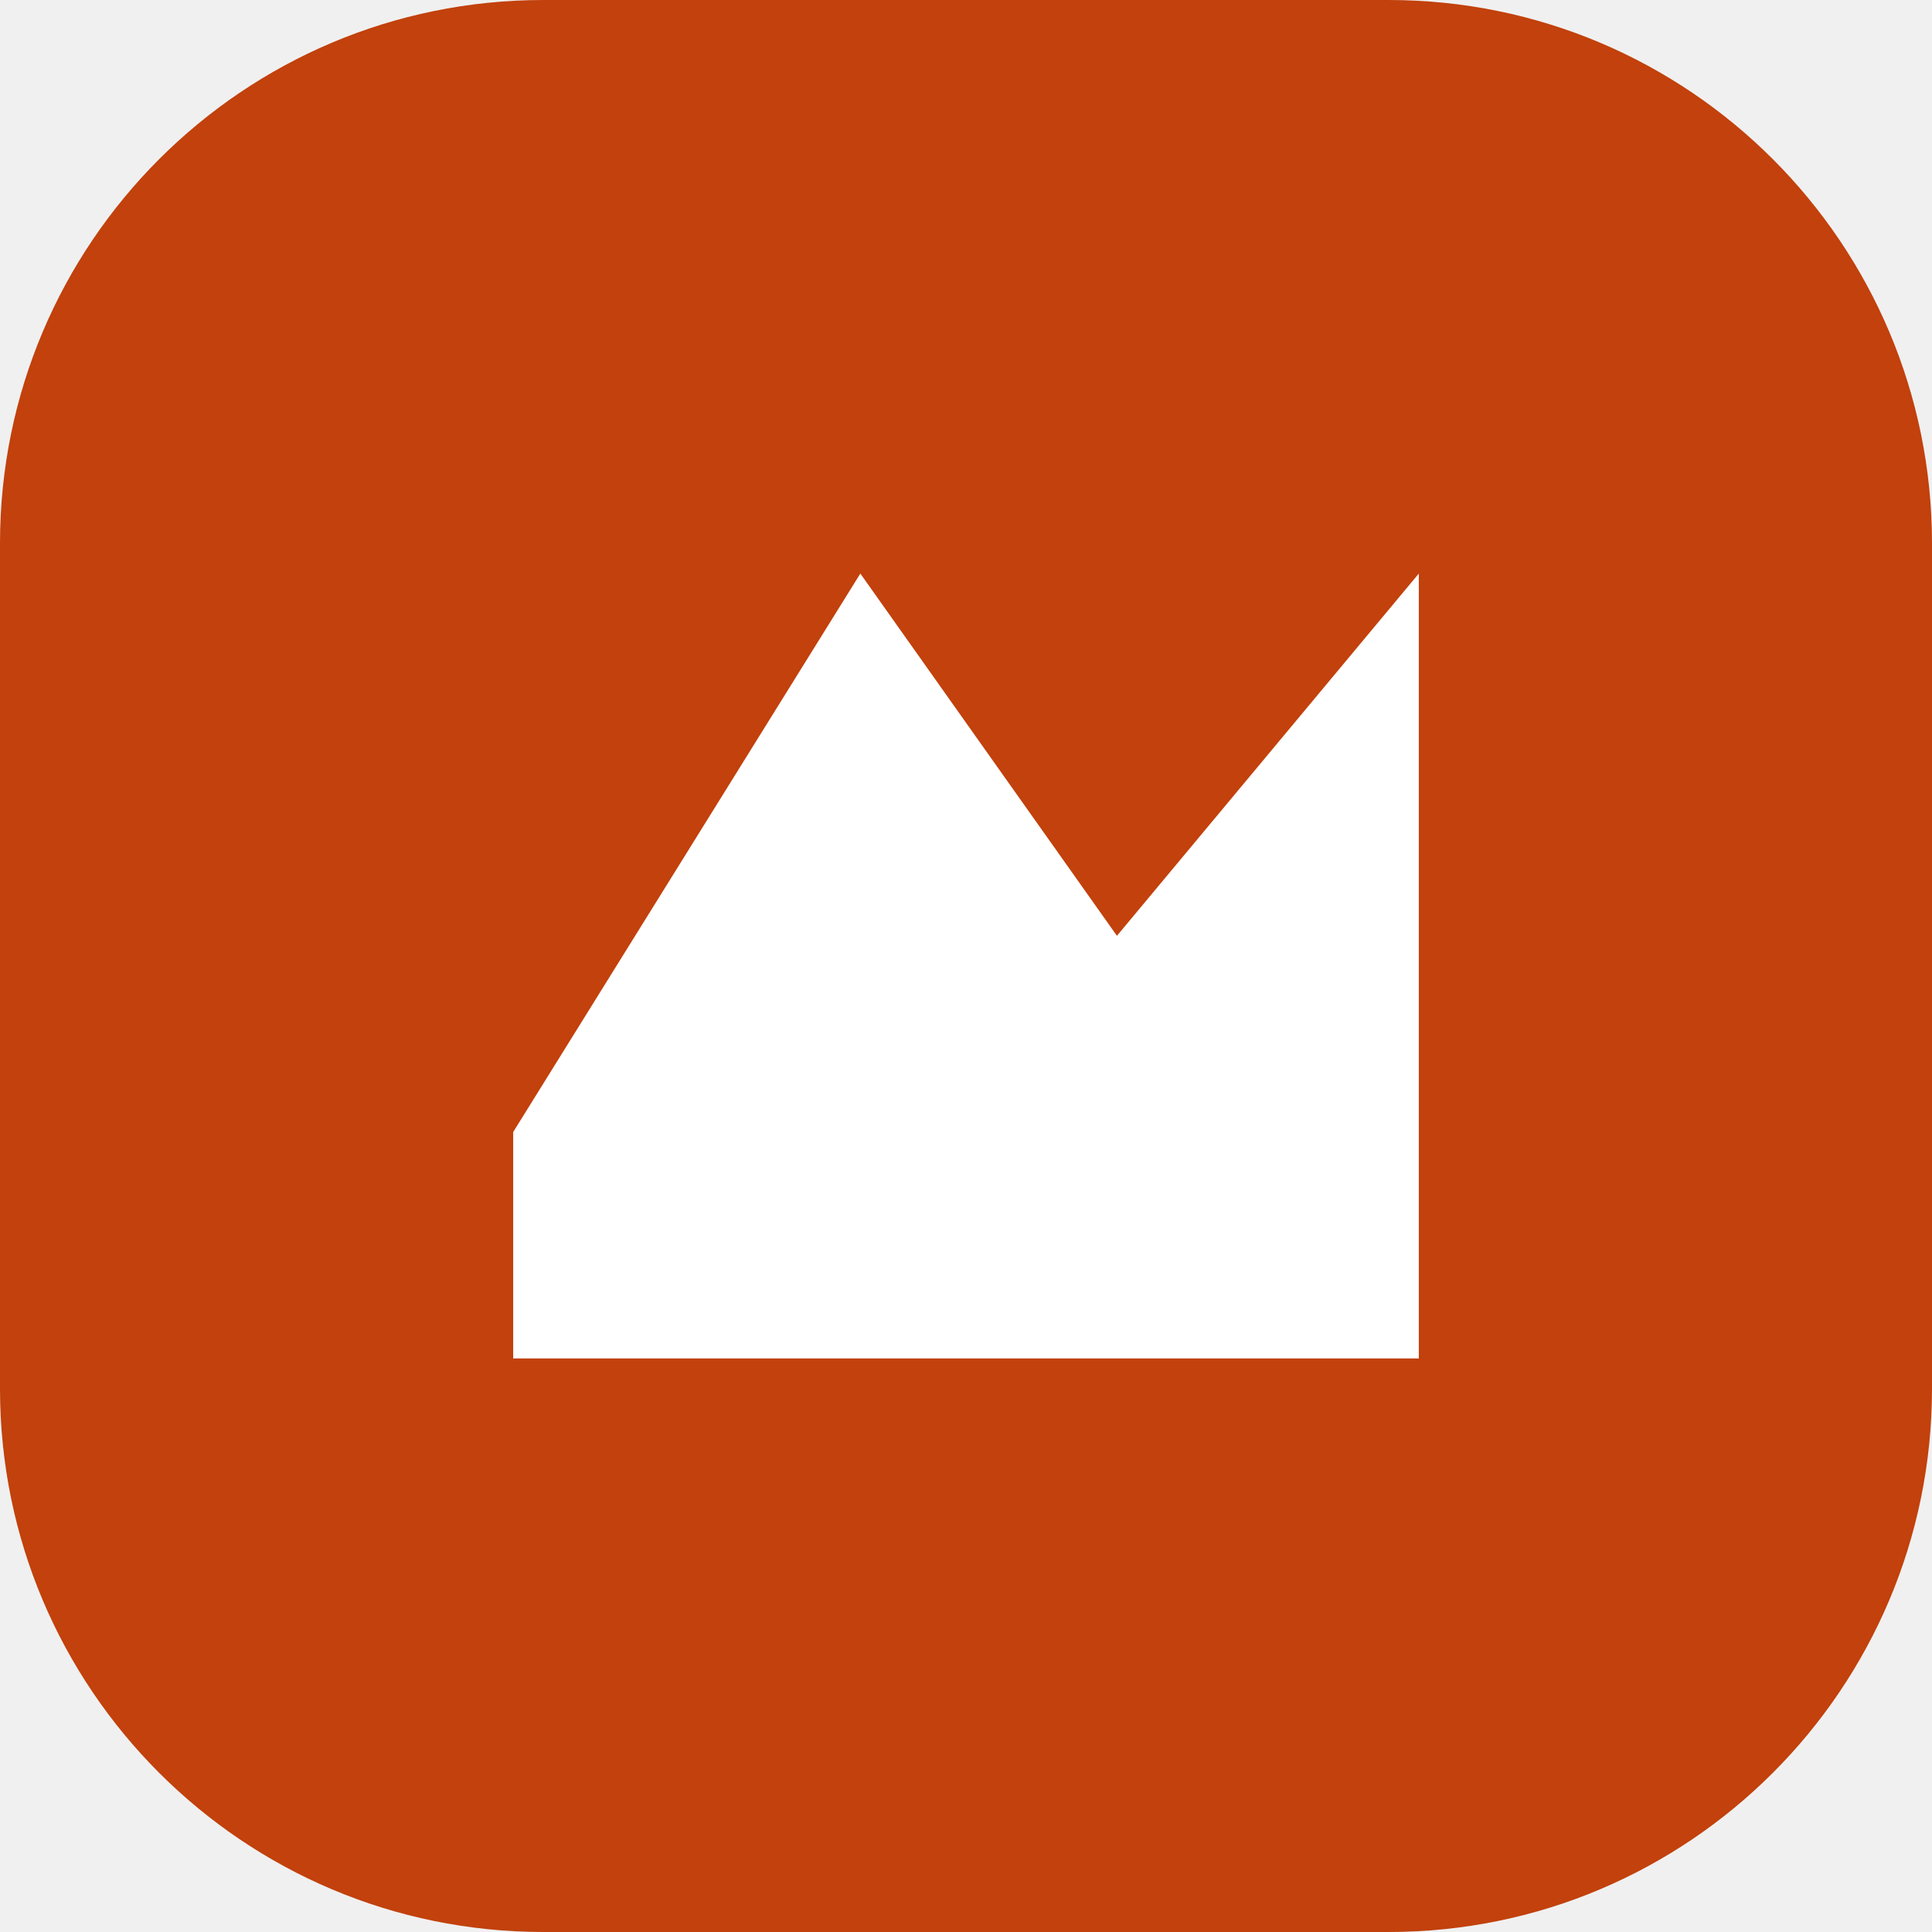
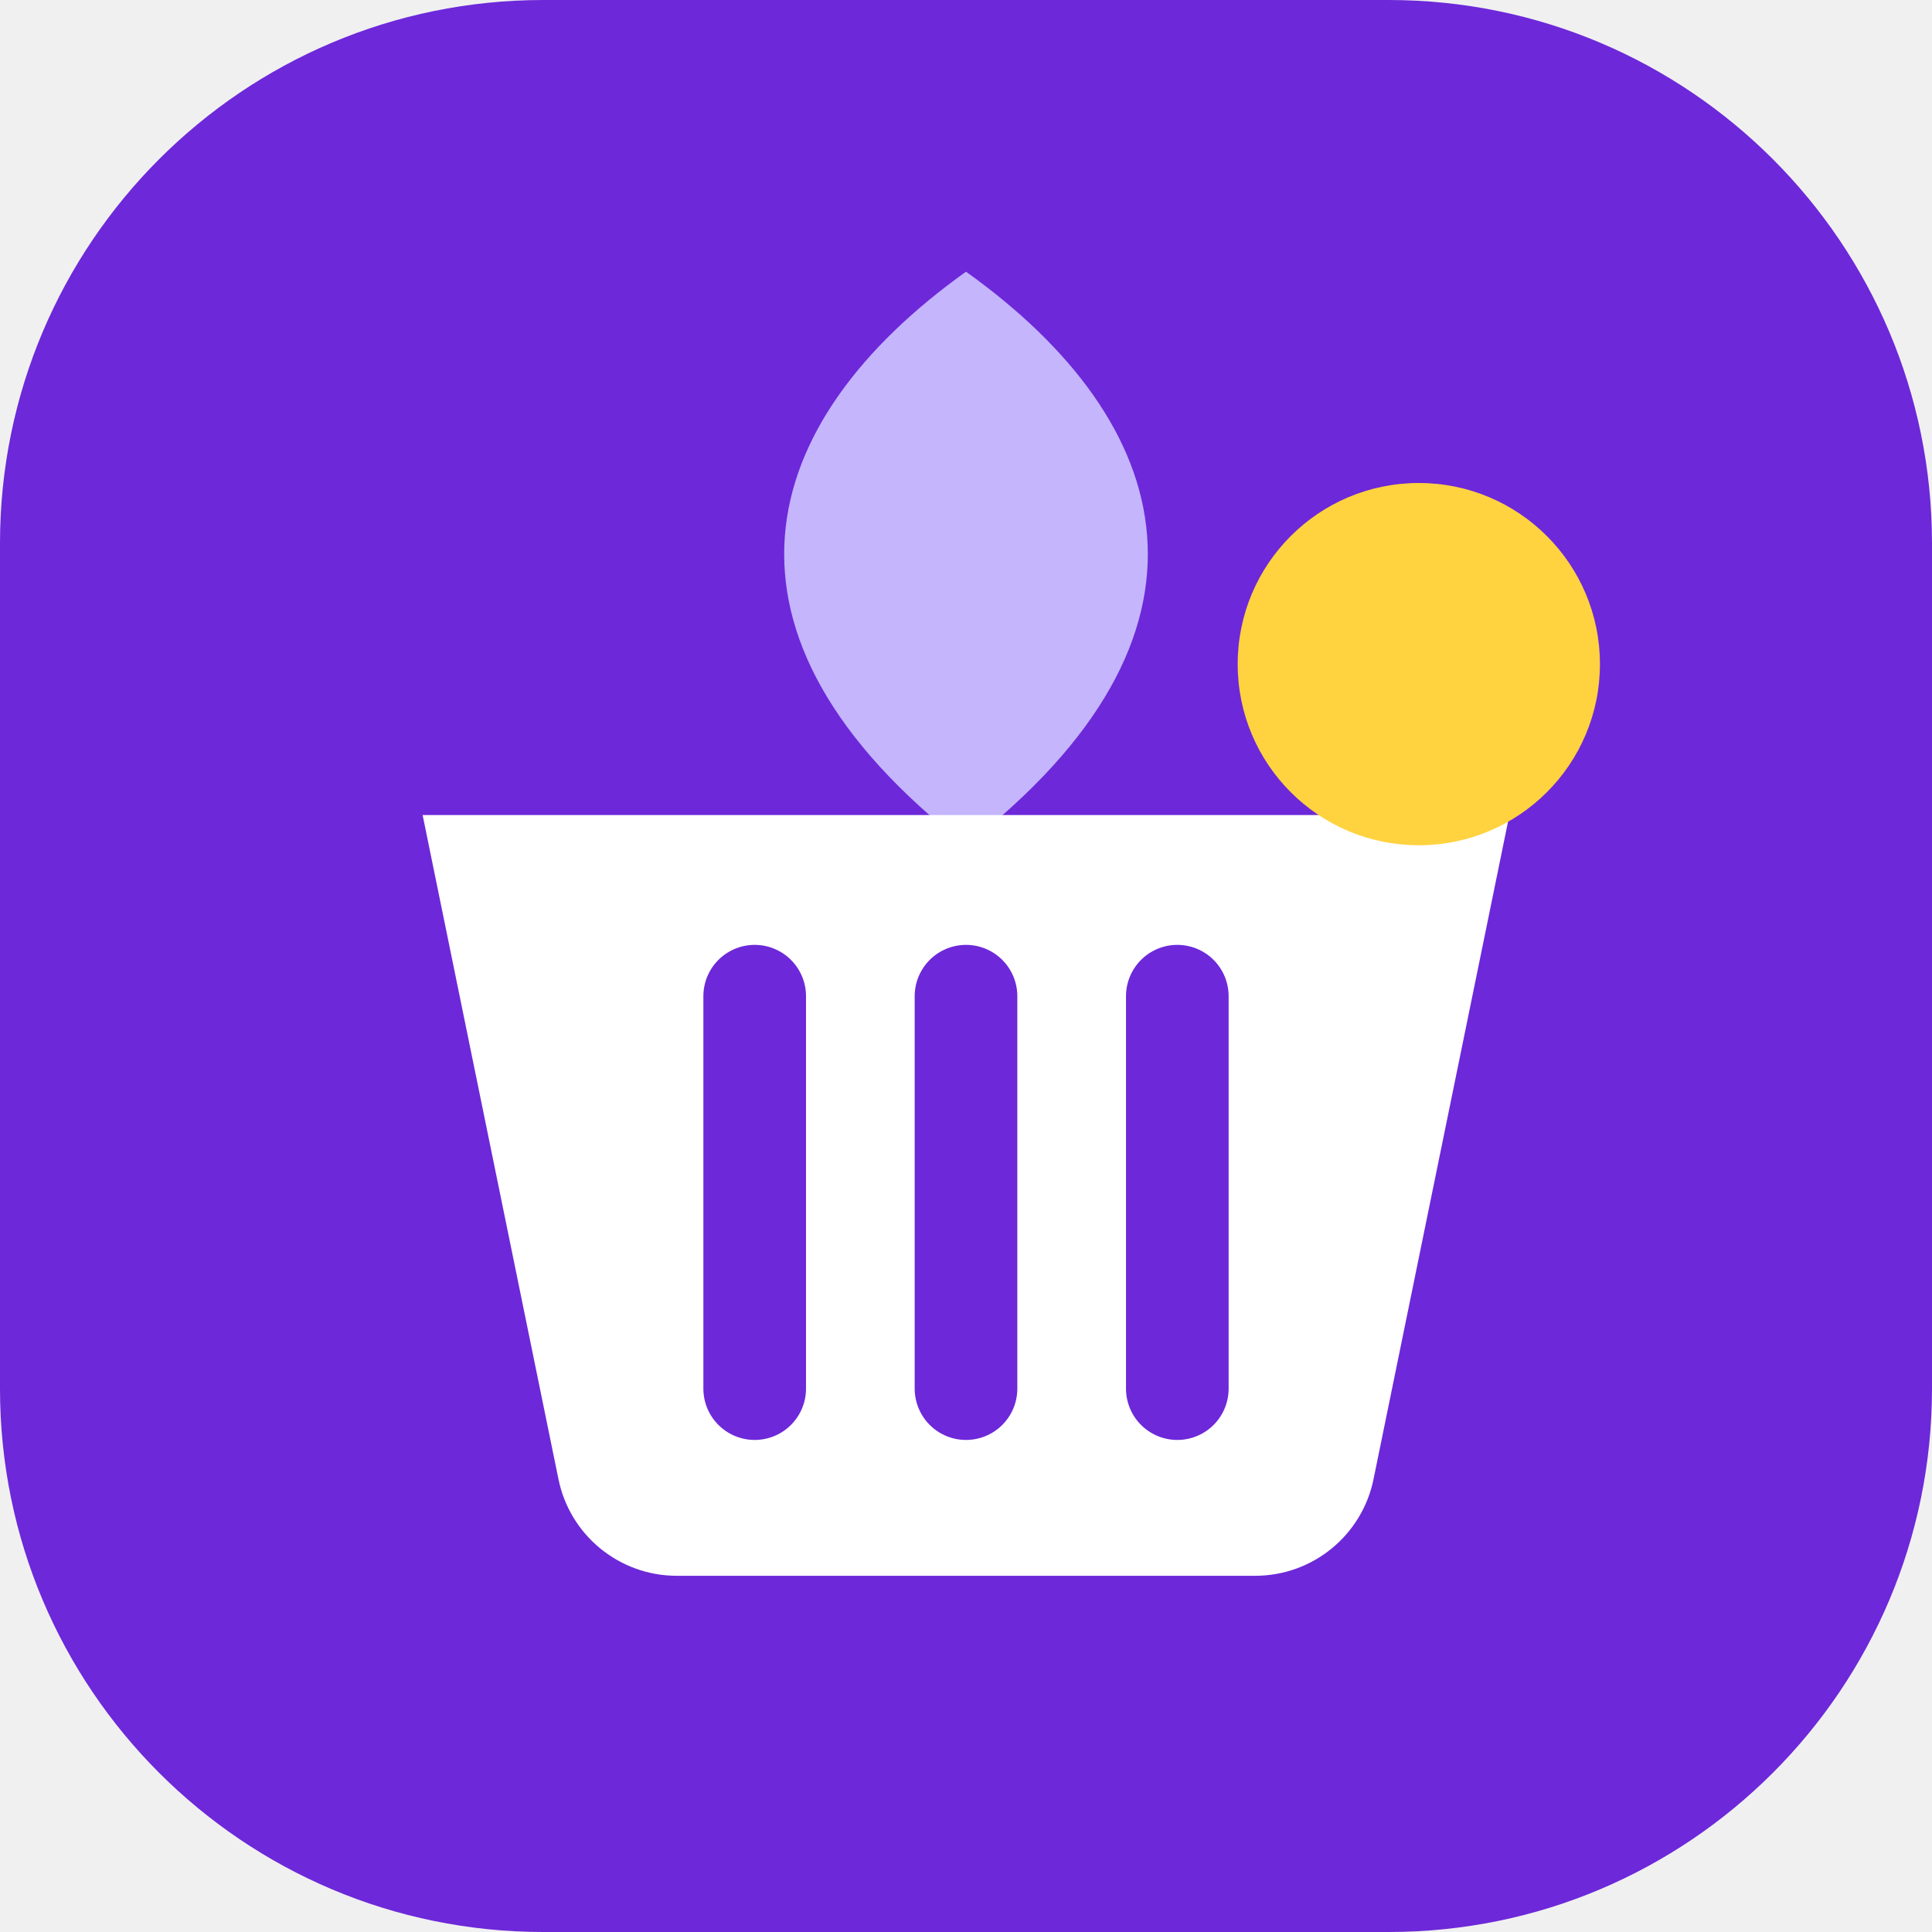
<svg xmlns="http://www.w3.org/2000/svg" viewBox="0 0 64 64" role="img" aria-labelledby="title">
-   <rect width="64" height="64" rx="18" fill="#c2410c" />
-   <path d="M17 37.5 28.5 19 37 31l10-12v26H17Z" fill="#fff" />
+   <rect width="64" height="64" rx="18" fill="#6d28d9" />
+   <path d="M32 9c7 5 9 12 0 19-9-7-7-14 0-19Z" fill="#c4b5fd" />
+   <path d="M14 27h36l-4.5 22a4 4 0 0 1-3.9 3.2H22.4a4 4 0 0 1-3.9-3.2Z" fill="#ffffff" />
+   <path d="M25 33v13M32 33v13M39 33v13" stroke="#6d28d9" stroke-width="3.4" stroke-linecap="round" />
+   <circle cx="47" cy="22" r="6" fill="#ffd23f" />
</svg>
